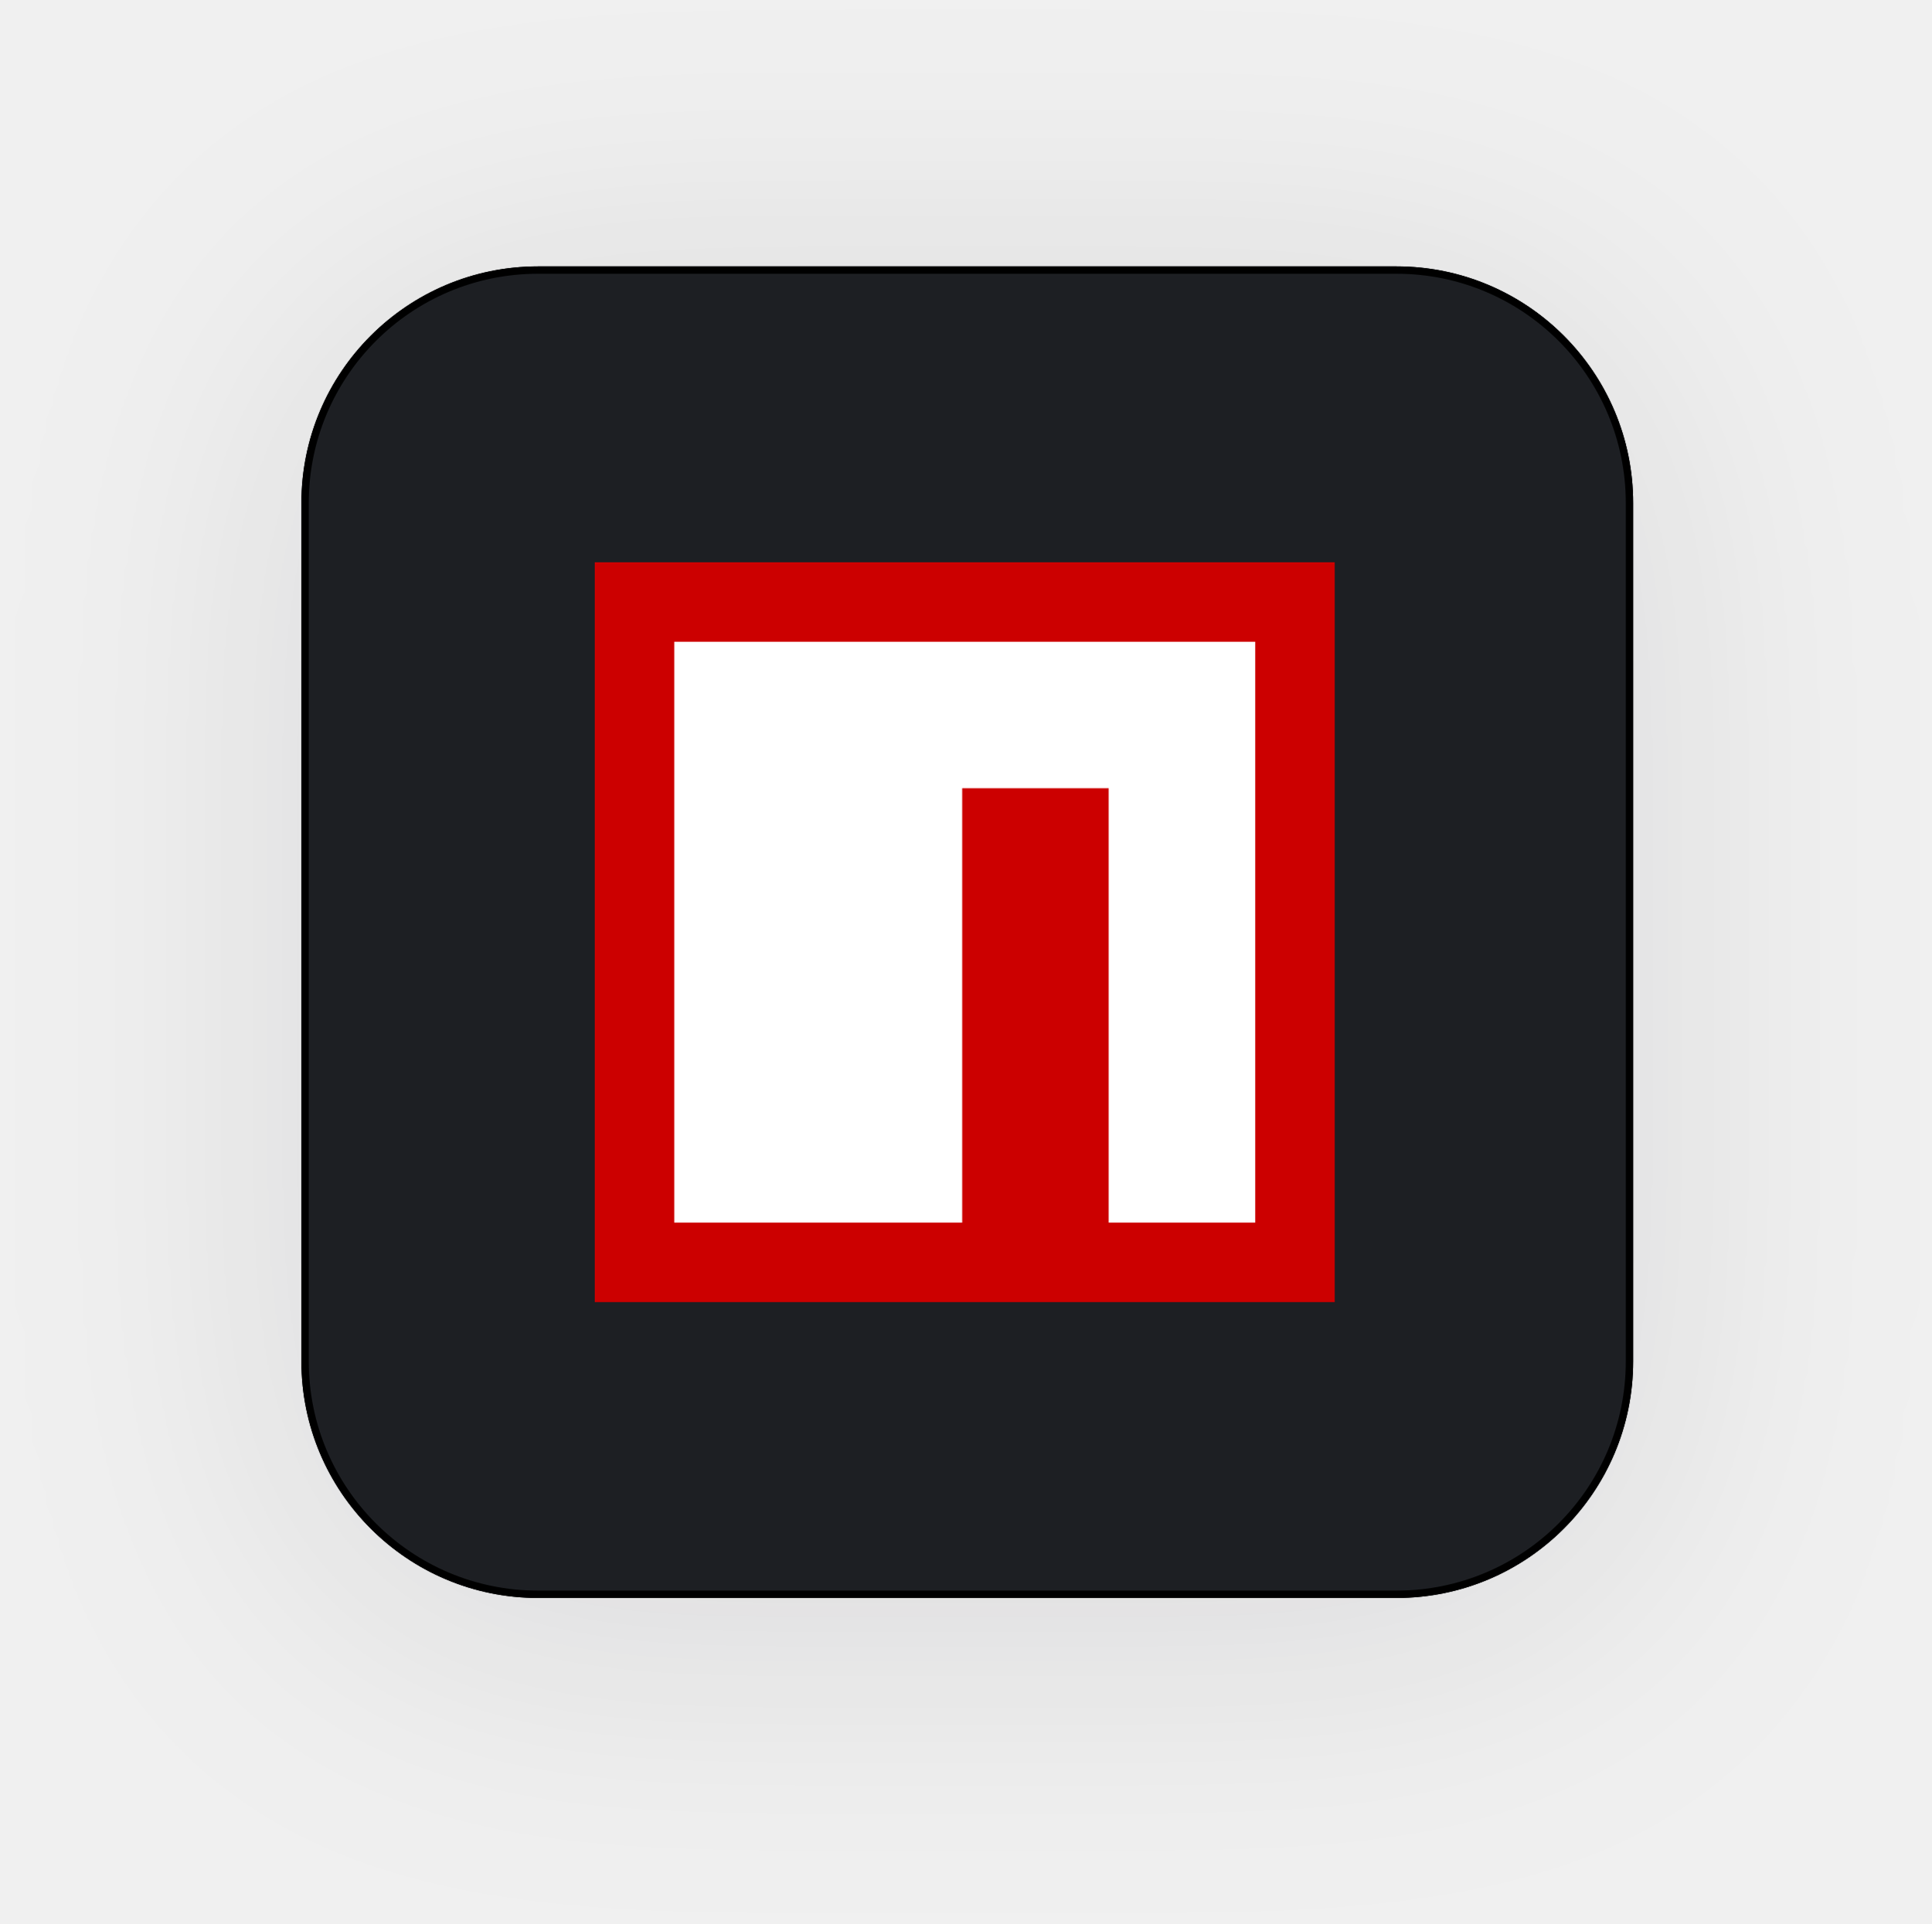
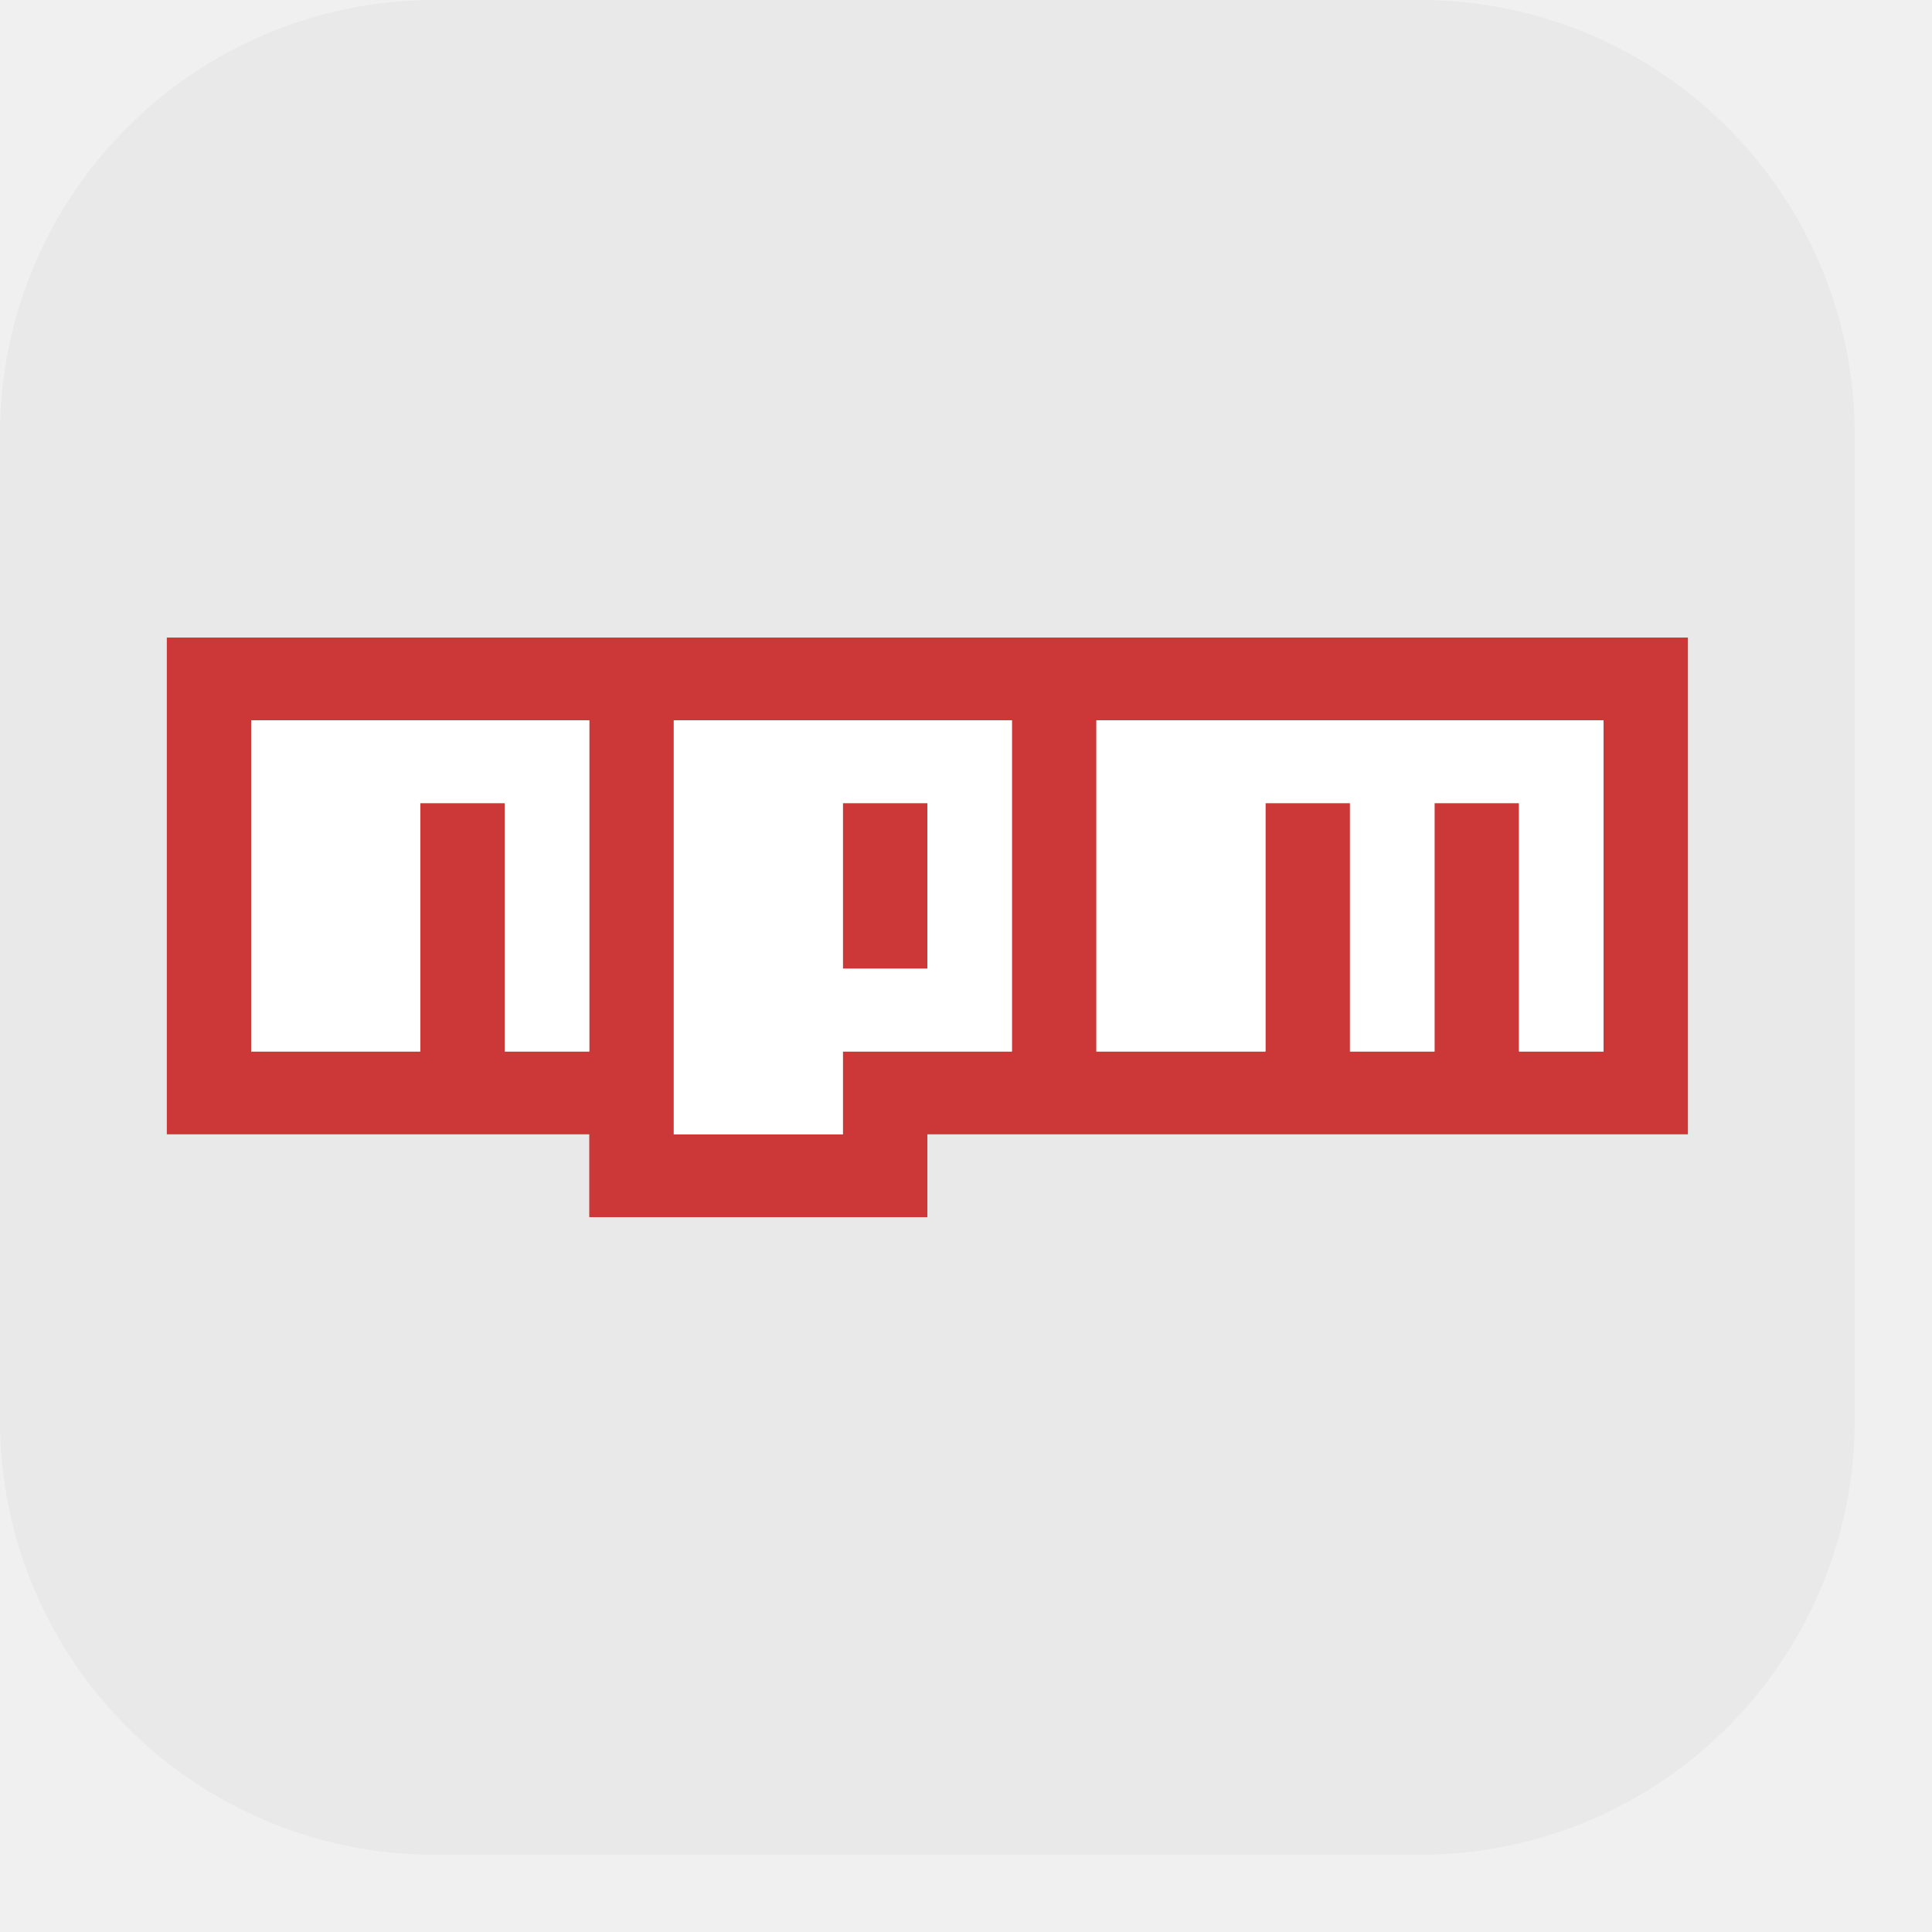
- <svg viewBox="0 0 261 260" fill="none" class="h-20 md:h-24 w-auto">
-   <g filter="url(#filter0_d_301_8854)">
-     <rect x="40.724" y="36" width="180" height="180" rx="32" fill="#1D1F23" />
-     <rect x="41.224" y="36.5" width="179" height="179" rx="31.5" stroke="black" />
+ <svg xmlns="http://www.w3.org/2000/svg" width="16" height="16" viewBox="0 0 16 16" fill="none">
+   <g clip-path="url(#clip0_1387_439)">
+     <mask id="mask0_1387_439" style="mask-type:luminance" maskUnits="userSpaceOnUse" x="0" y="0" width="16" height="16">
+       <path d="M0 0H15.36V15.36H0V0Z" fill="white" />
+     </mask>
+     <g mask="url(#mask0_1387_439)">
+       <path d="M11.76 0H3.6C1.612 0 0 1.612 0 3.6V11.76C0 13.748 1.612 15.36 3.6 15.36H11.76C13.748 15.36 15.36 13.748 15.36 11.76V3.6C15.36 1.612 13.748 0 11.76 0Z" fill="#E9E9E9" />
+       <mask id="mask1_1387_439" style="mask-type:luminance" maskUnits="userSpaceOnUse" x="1" y="5" width="13" height="6">
+         <path d="M1.38 5.28H13.98V10.08H1.38V5.28Z" fill="white" />
+       </mask>
+       <g mask="url(#mask1_1387_439)">
+         <path d="M1.38 5.28H13.98V9.394H7.68V10.08H4.88V9.394H1.38V5.28ZM2.08 8.708H3.48V6.651H4.18V8.708H4.88V5.966H2.08V8.708ZM5.58 5.966V9.394H6.98V8.708H8.38V5.966H5.58ZM6.98 6.651H7.68V8.023H6.98V6.651ZM9.08 5.966V8.708H10.48V6.651H11.18V8.708H11.88V6.651H12.58V8.708H13.28V5.966H9.08Z" fill="#CB3837" />
+         <path d="M2.08 8.708H3.48V6.651H4.18V8.708H4.88V5.965H2.08V8.708ZM5.58 5.965V9.394H6.98V8.708H8.38V5.965H5.58ZM7.68 8.022H6.98V6.651H7.68V8.022ZM9.08 5.965V8.708H10.48V6.651H11.18V8.708H11.88V6.651H12.58V8.708H13.28V5.965H9.08Z" fill="white" />
+       </g>
+     </g>
  </g>
-   <path d="M80.381 76H180.381V176H80.381V76Z" fill="#CC0000" />
-   <path d="M130.041 86.74H91.121V165.256H130.037V106.54H149.837V165.256H169.637V86.74H130.041Z" fill="white" />
  <defs>
-     <filter id="filter0_d_301_8854" x="0.724" y="0" width="260" height="260" filterUnits="userSpaceOnUse" color-interpolation-filters="sRGB">
-       <feFlood flood-opacity="0" result="BackgroundImageFix" />
-       <feColorMatrix in="SourceAlpha" type="matrix" values="0 0 0 0 0 0 0 0 0 0 0 0 0 0 0 0 0 0 127 0" result="hardAlpha" />
-       <feOffset dy="4" />
-       <feGaussianBlur stdDeviation="20" />
-       <feComposite in2="hardAlpha" operator="out" />
-       <feColorMatrix type="matrix" values="0 0 0 0 0.037 0 0 0 0 0.035 0 0 0 0 0.048 0 0 0 0.1 0" />
-       <feBlend mode="normal" in2="BackgroundImageFix" result="effect1_dropShadow_301_8854" />
-       <feBlend mode="normal" in="SourceGraphic" in2="effect1_dropShadow_301_8854" result="shape" />
-     </filter>
+     <clipPath id="clip0_1387_439">
+       <rect width="15.36" height="15.36" fill="white" />
+     </clipPath>
  </defs>
</svg>
